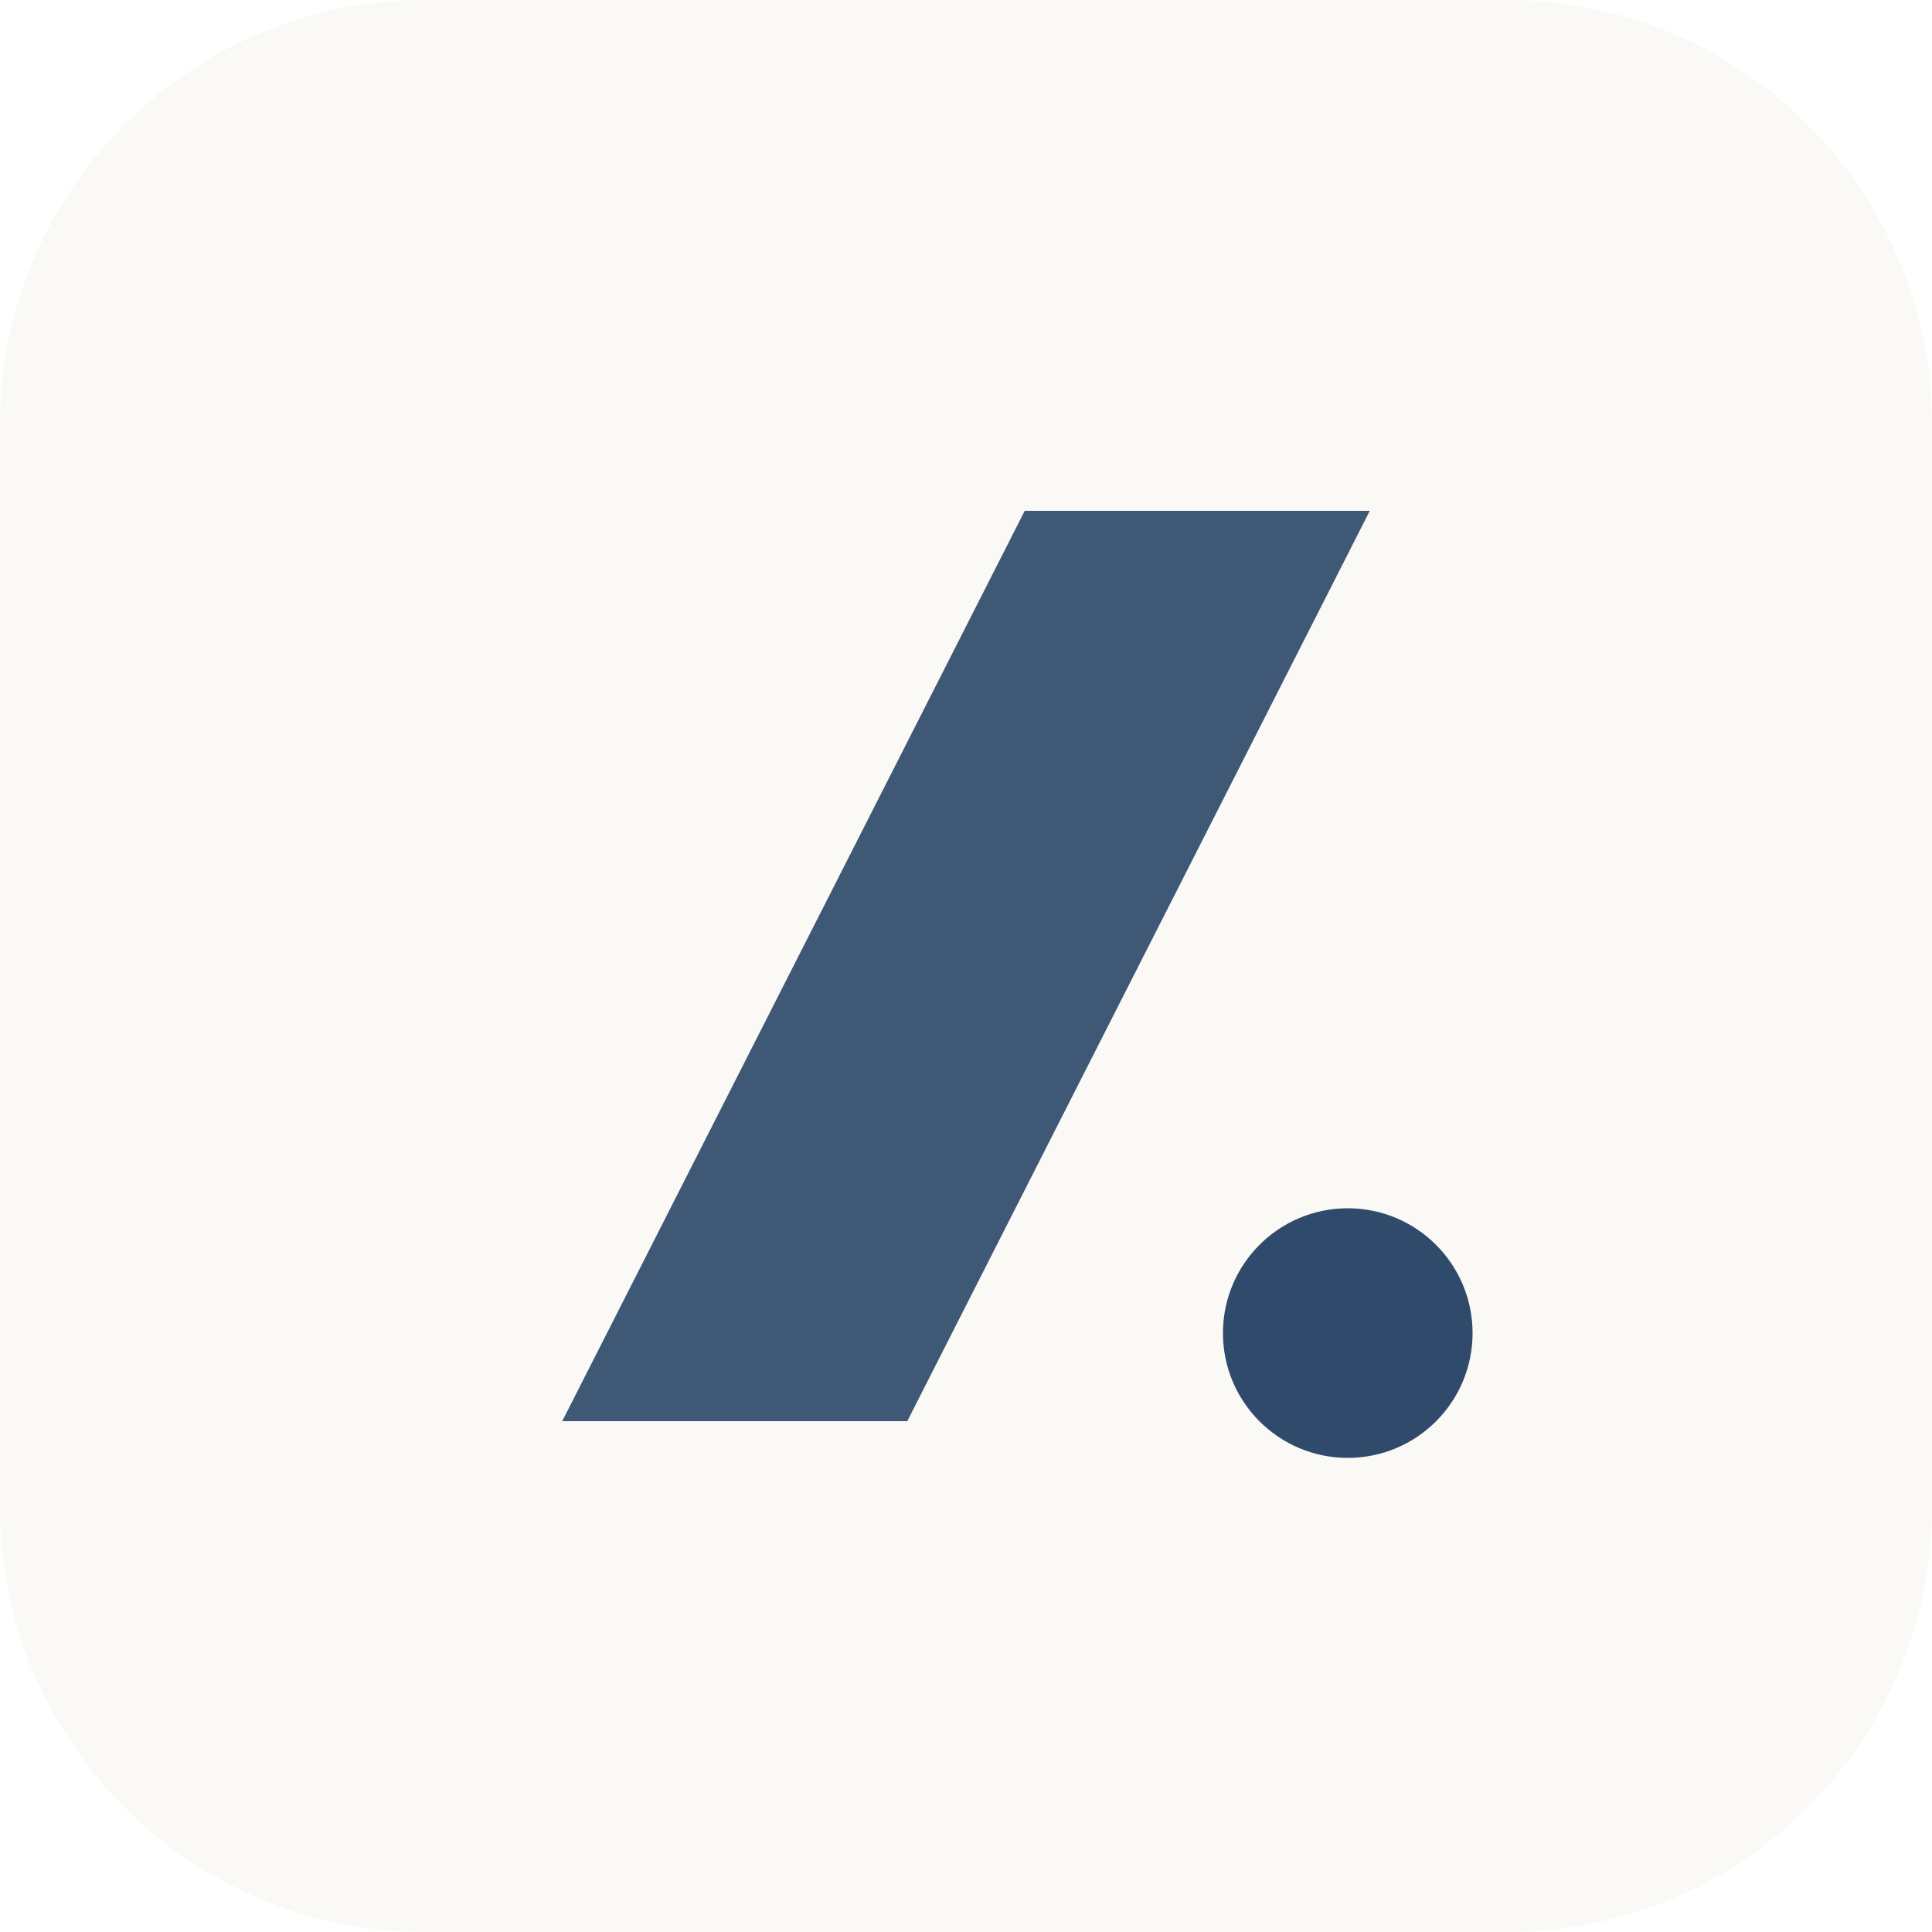
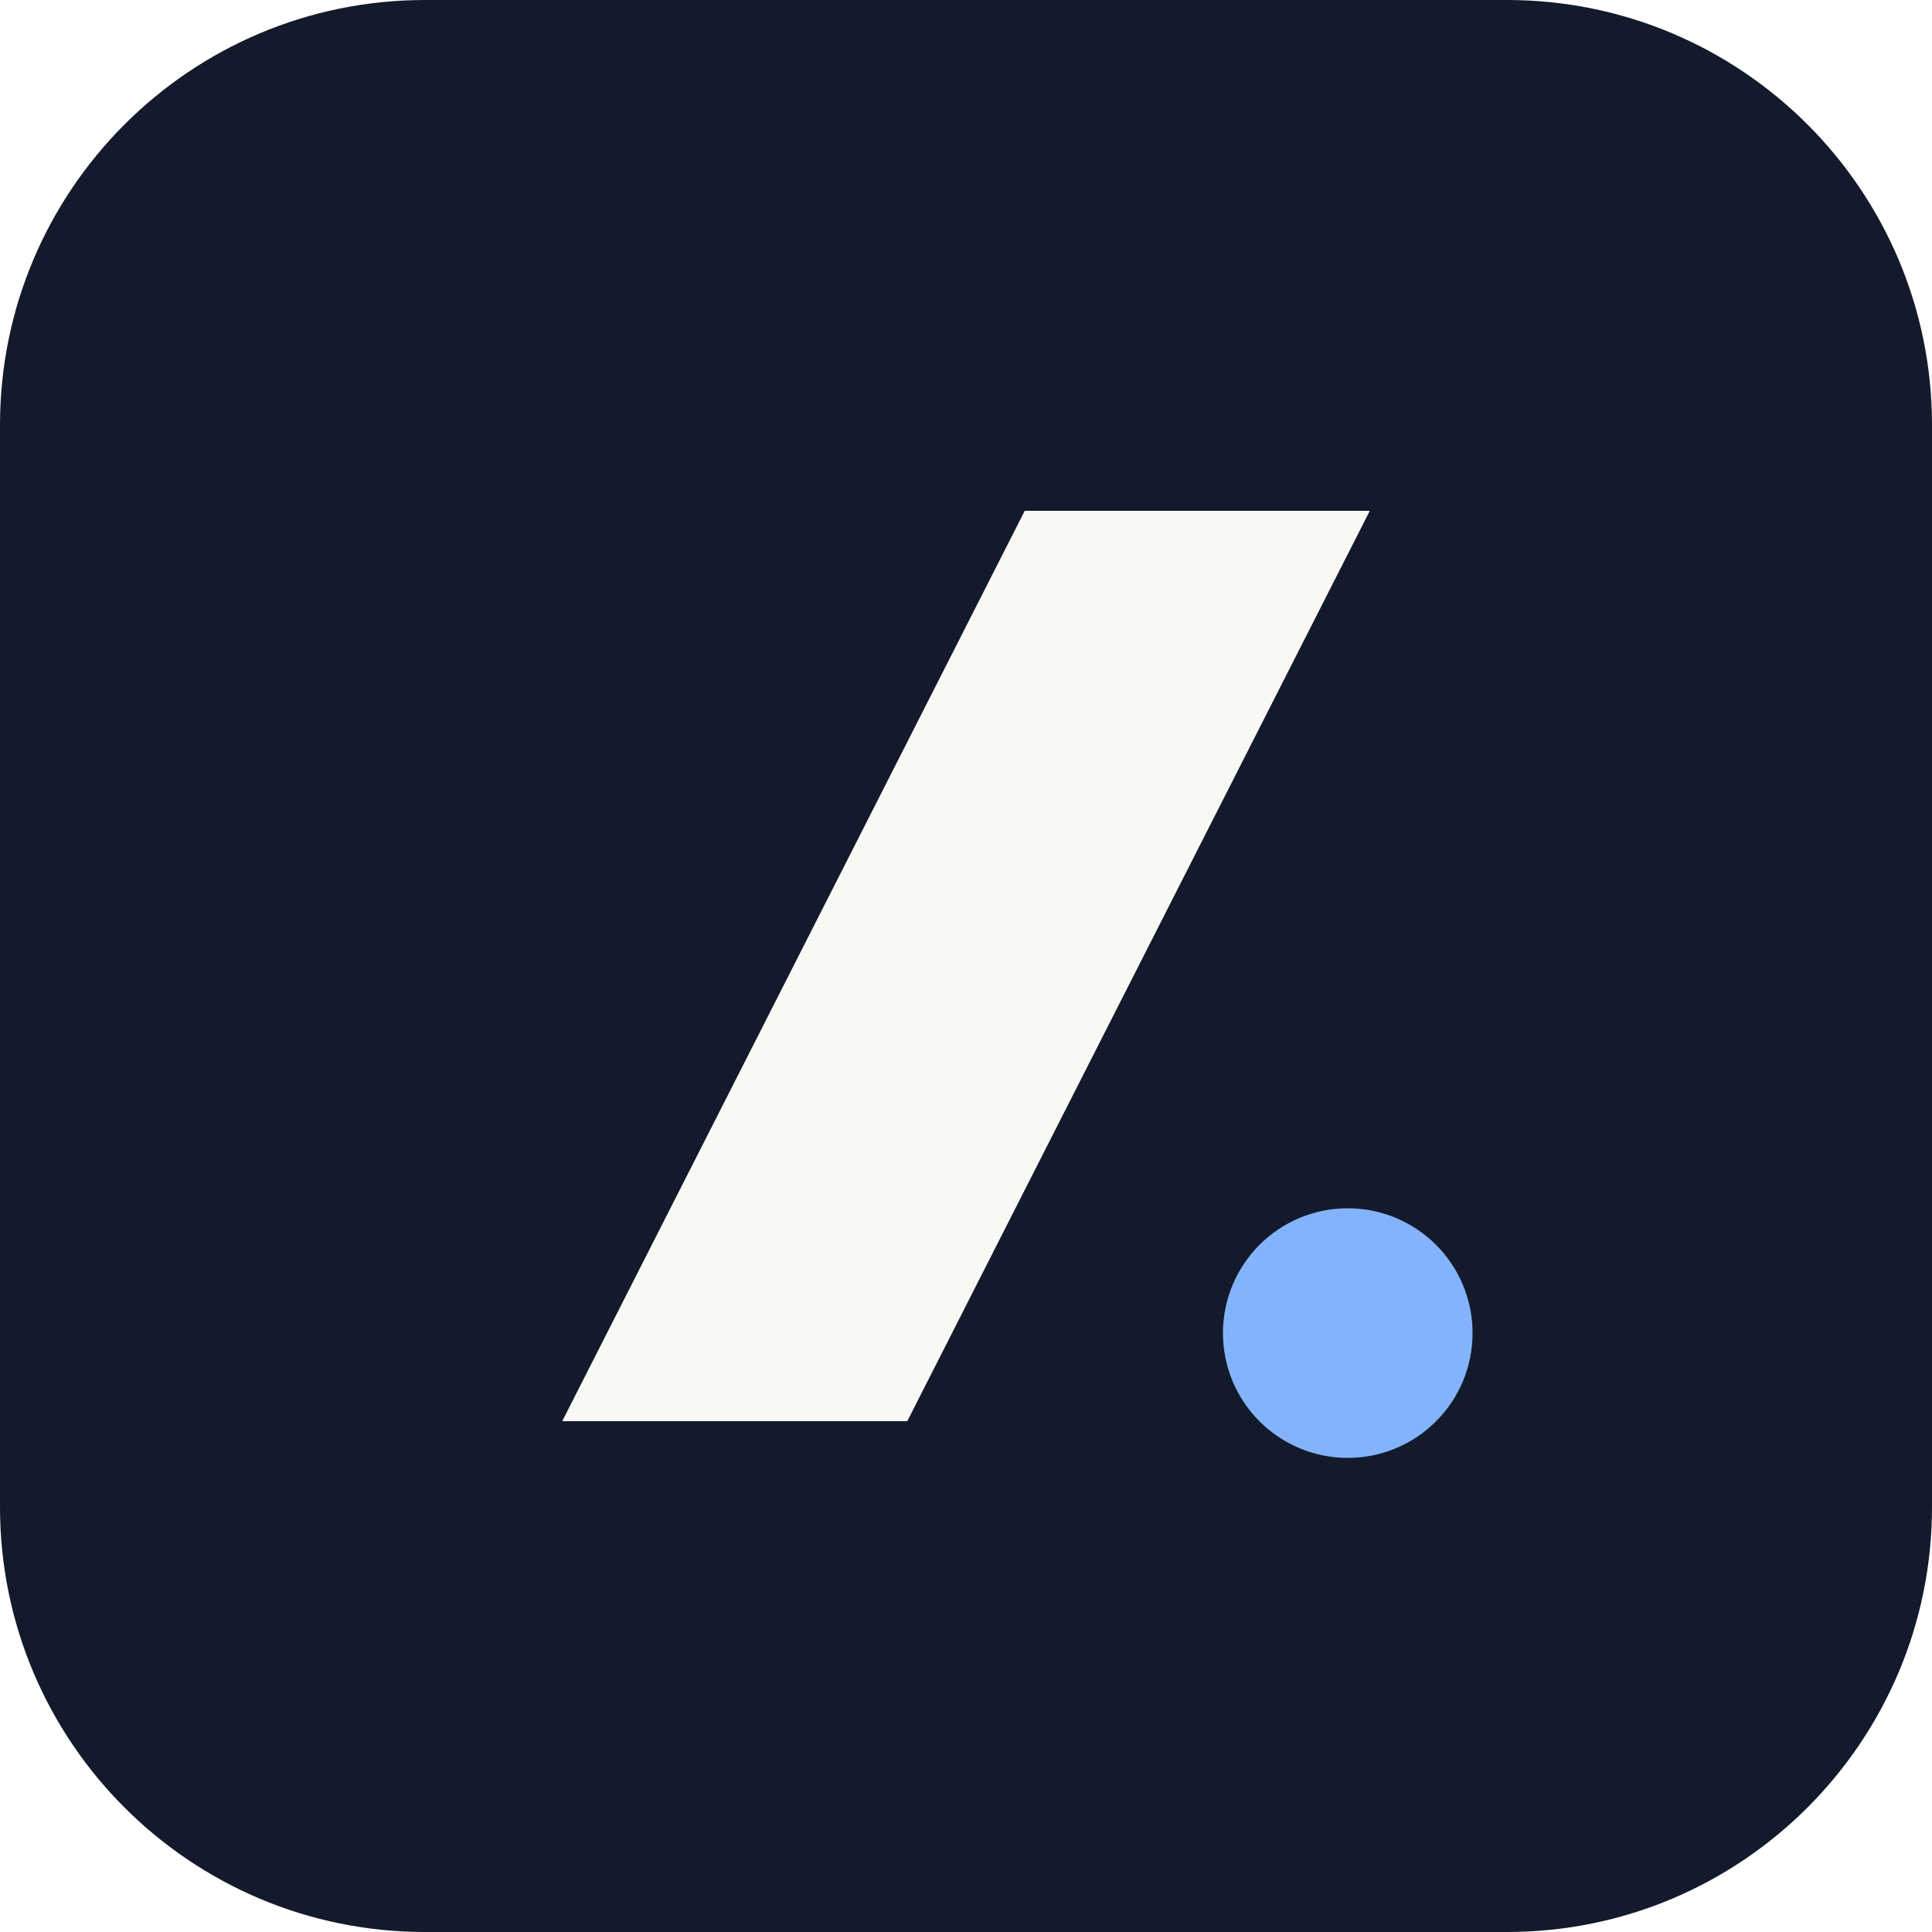
<svg xmlns="http://www.w3.org/2000/svg" width="512" height="512" viewBox="0 0 512 512">
-   <rect width="512" height="512" rx="112.64" fill="#faf9f6" />
-   <path d="M148.992 376.627 L271.565 135.373 L363.008 135.373 L240.435 376.627 Z" fill="#2f4a6b" opacity="0.92" />
-   <circle cx="357.171" cy="353.28" r="33.075" fill="#2f4a6b" />
+   <rect width="512" height="512" rx="112.64" fill="#121a2b" />
+   <path d="M148.992 376.627 L271.565 135.373 L363.008 135.373 L240.435 376.627 Z" fill="#f9f8f5" />
+   <circle cx="357.171" cy="353.28" r="33.075" fill="#83b3fa" />
</svg>
